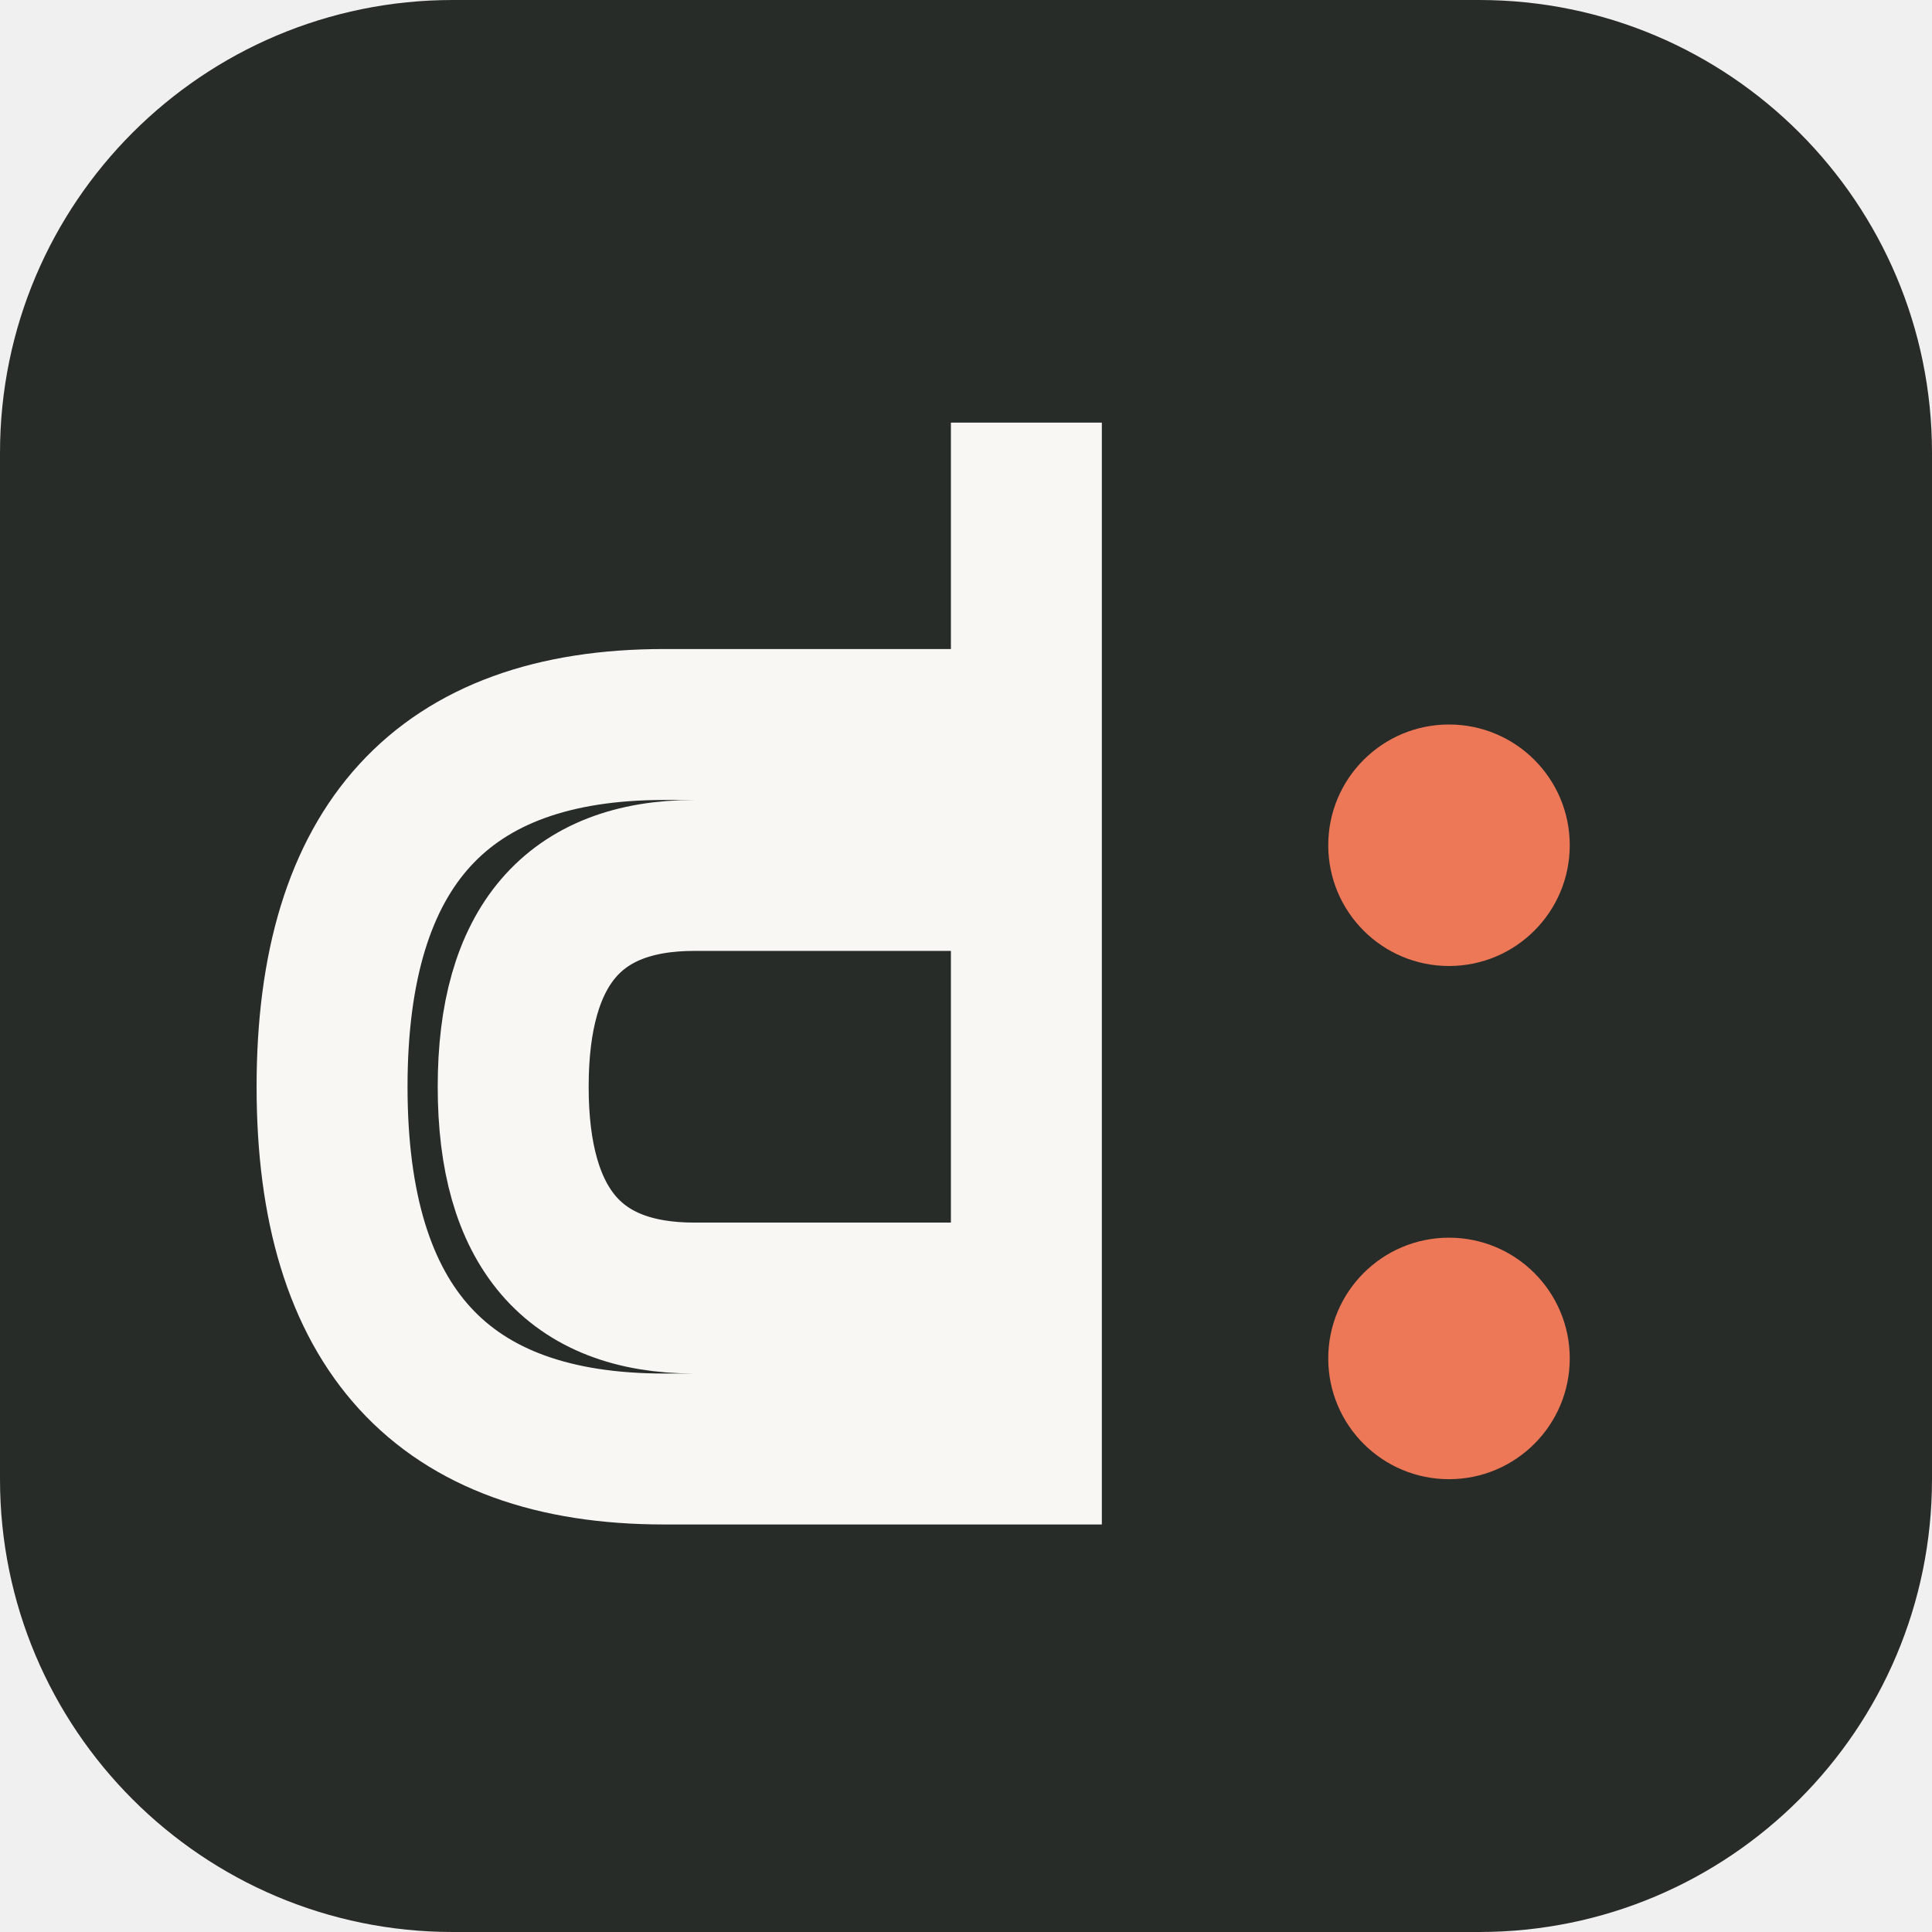
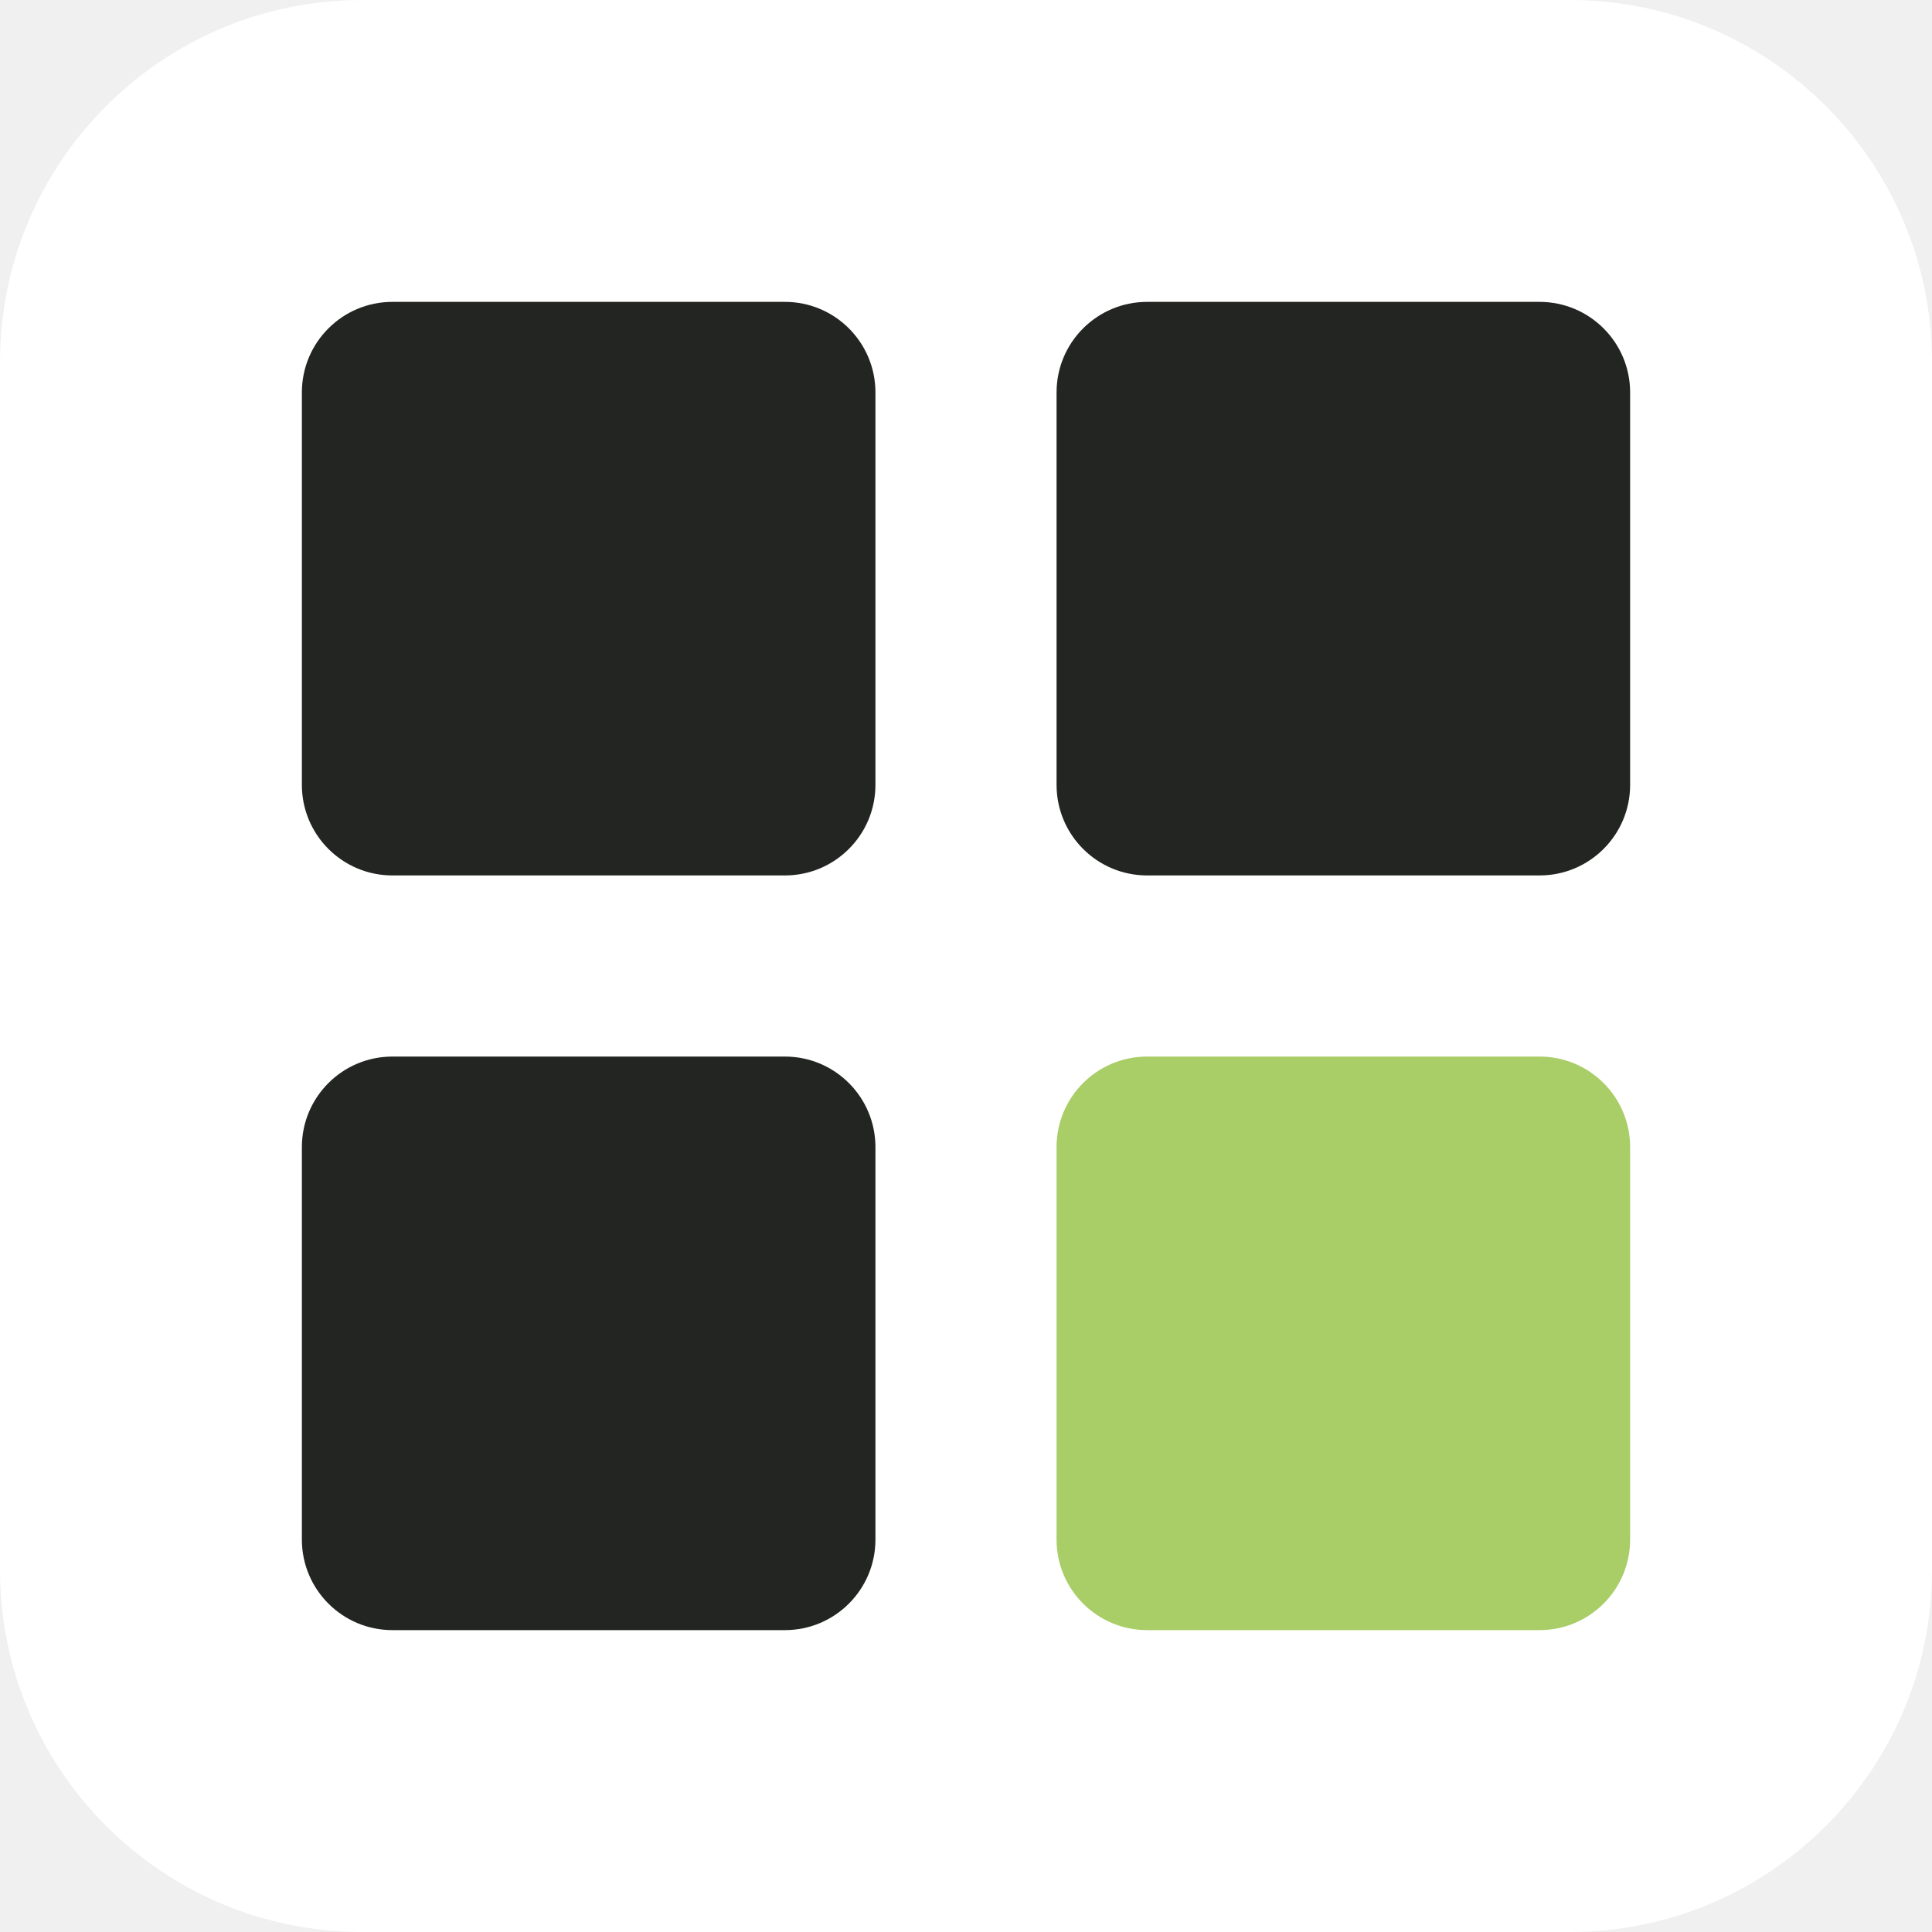
<svg xmlns="http://www.w3.org/2000/svg" viewBox="0 0 64 64">
-   <rect width="64" height="64" rx="15" fill="#282c29" />
-   <path d="M34 14v34H22q-11 0-11-12t11-12h12M34 29H23q-6 0-6 7t6 7h11" fill="none" stroke="#f8f7f3" stroke-width="5" />
-   <circle cx="48" cy="28" r="4" fill="#ed7858" />
-   <circle cx="48" cy="45" r="4" fill="#ed7858" />
+   <rect width="64" height="64" rx="12" fill="#ffffff" />
+   <g fill="#222521">
+     <rect x="10" y="10" width="19" height="19" rx="3" />
+     <rect x="35" y="10" width="19" height="19" rx="3" />
+     <rect x="10" y="35" width="19" height="19" rx="3" />
+   </g>
+   <rect x="35" y="35" width="19" height="19" rx="3" fill="#a9cd67" />
</svg>
